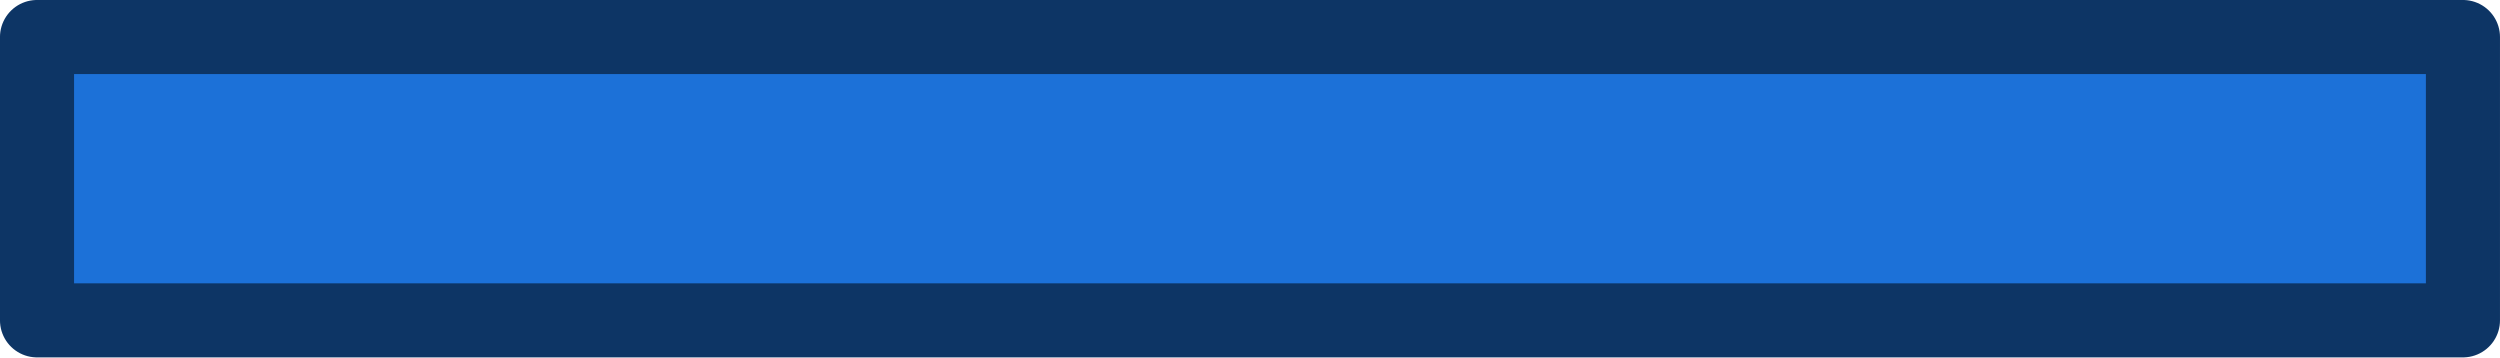
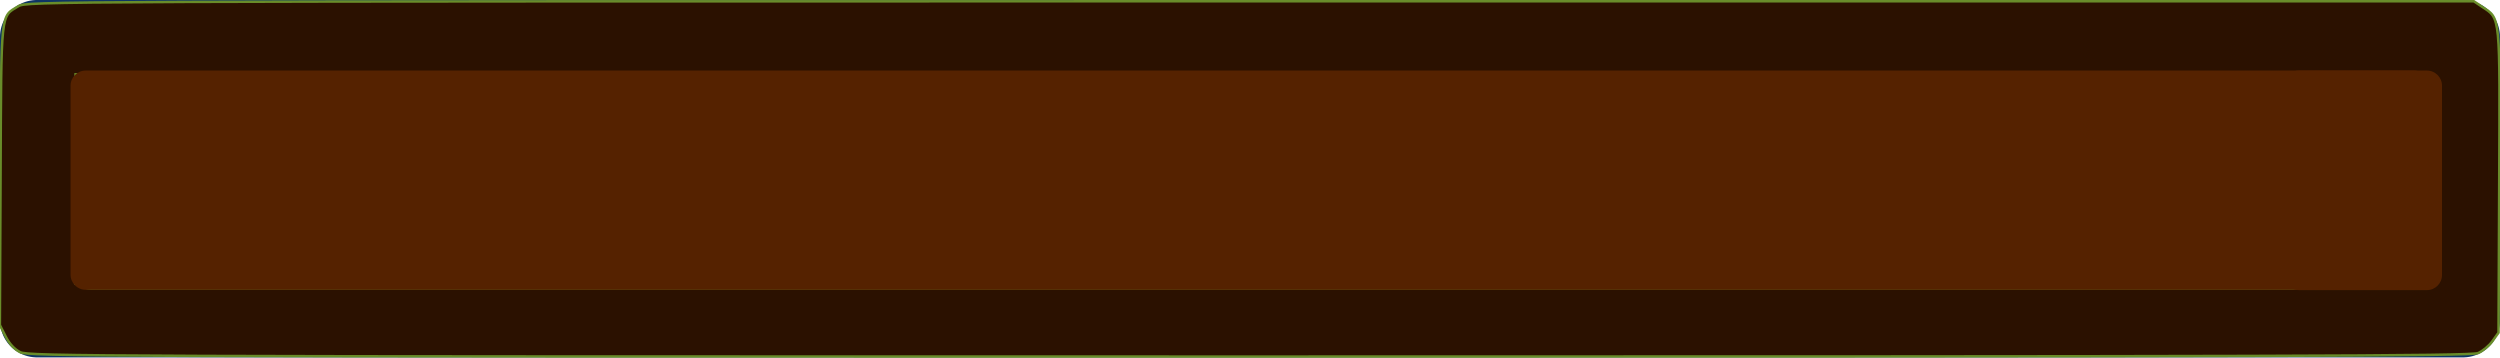
<svg xmlns="http://www.w3.org/2000/svg" height="10.212mm" viewBox="0 0 71.438 10.212" width="71.438mm" version="1.1" id="svg1">
  <defs id="defs1" />
  <path d="M 1.058,9.154 V 1.058 H 70.379 V 9.154 Z" fill="#1c71d8" stroke="#0d3565" stroke-linejoin="round" stroke-miterlimit="10" stroke-width="1.451" id="path1" style="stroke-width:2.117;stroke-dasharray:none" />
+   <path style="fill:#2b1100;stroke:#6a8e2a;stroke-width:0.272;stroke-opacity:0.984" d="M 2.177,38.034 C 1.556,37.723 1.01,37.132 0.606,36.333 L -0.014,35.108 0.061,18.903 C 0.144,0.889 0.042,1.855 1.988,0.668 2.847,0.145 4.501,0.138 135.018,0.137 l 132.16,-0.001 0.925,0.618 c 1.961,1.31 1.894,0.612 1.813,18.842 l -0.072,16.329 -0.653,0.915 c -0.359,0.503 -1.059,1.085 -1.556,1.293 -0.766,0.32 -20.942,0.377 -132.705,0.377 C 9.996,38.51 3.08,38.485 2.177,38.034 Z M 261.816,19.323 V 8.029 H 134.99 8.165 V 19.323 30.618 H 134.99 261.816 Z" id="path4" transform="scale(0.2645833)" />
+   <path style="fill:#552200;stroke:#6a8e2a;stroke-width:0.272;stroke-opacity:0.984" d="M 8.437,19.459 V 8.301 H 134.99 261.544 V 19.459 30.618 H 134.99 8.437 Z" id="path5" transform="scale(0.2645833)" />
+   <rect style="fill:#552200;stroke:#6a8e2a;stroke-width:0.265;stroke-opacity:0.984" id="rect5" width="67.247" height="5.975" x="2.168" y="2.172" ry="0.432" />
+   <path style="fill:#552200;stroke:#6a8e2a;stroke-width:0.004;stroke-opacity:0.984" d="M 123.611,8.786 V 7.708 h 4.839 4.839 V 8.786 9.864 h -4.839 -4.839 z" id="path6" transform="scale(0.2645833)" />
+   <rect style="fill:#552200;stroke:#6a8e2a;stroke-width:0.265;stroke-opacity:0;fill-opacity:1" id="rect7" width="67.4" height="6.265" x="2.016" y="2.016" ry="0.432" />
+   <rect style="fill:#552200;fill-opacity:1;stroke:#6a8e2a;stroke-width:0.265;stroke-opacity:0" id="rect8" width="4.523" height="6.274" x="65.258" y="2.016" ry="0.432" />
</svg>
